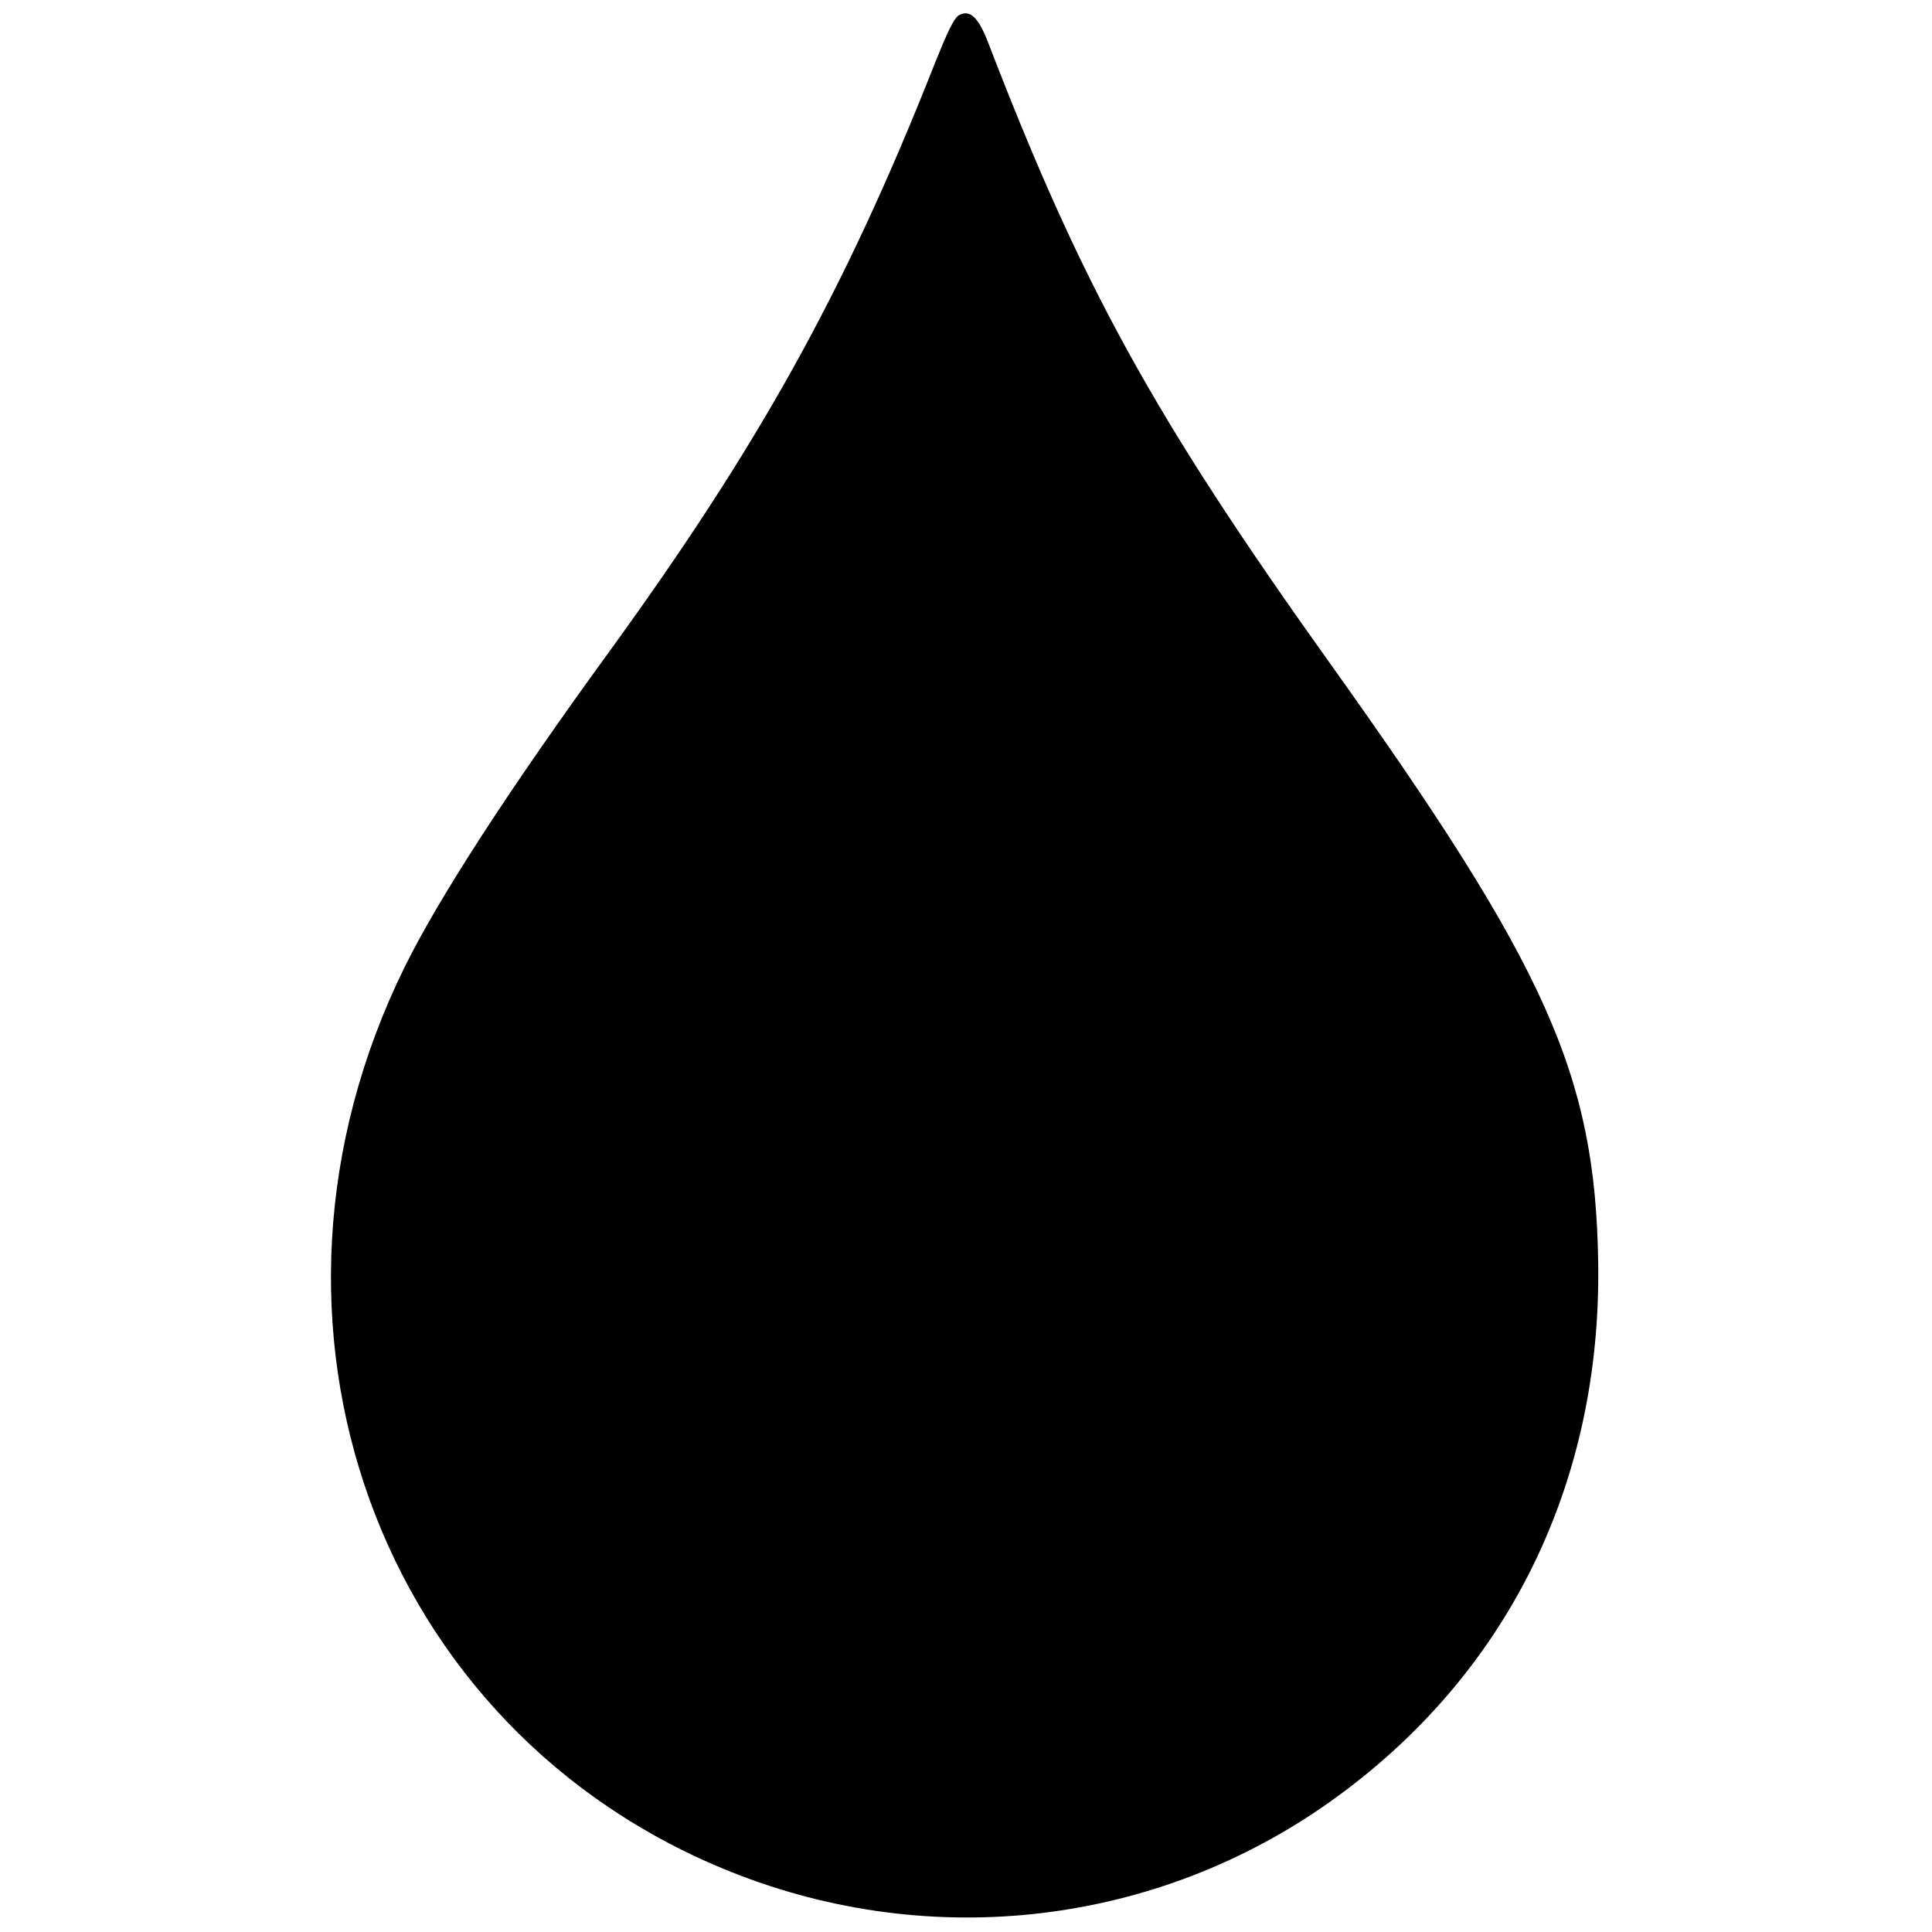
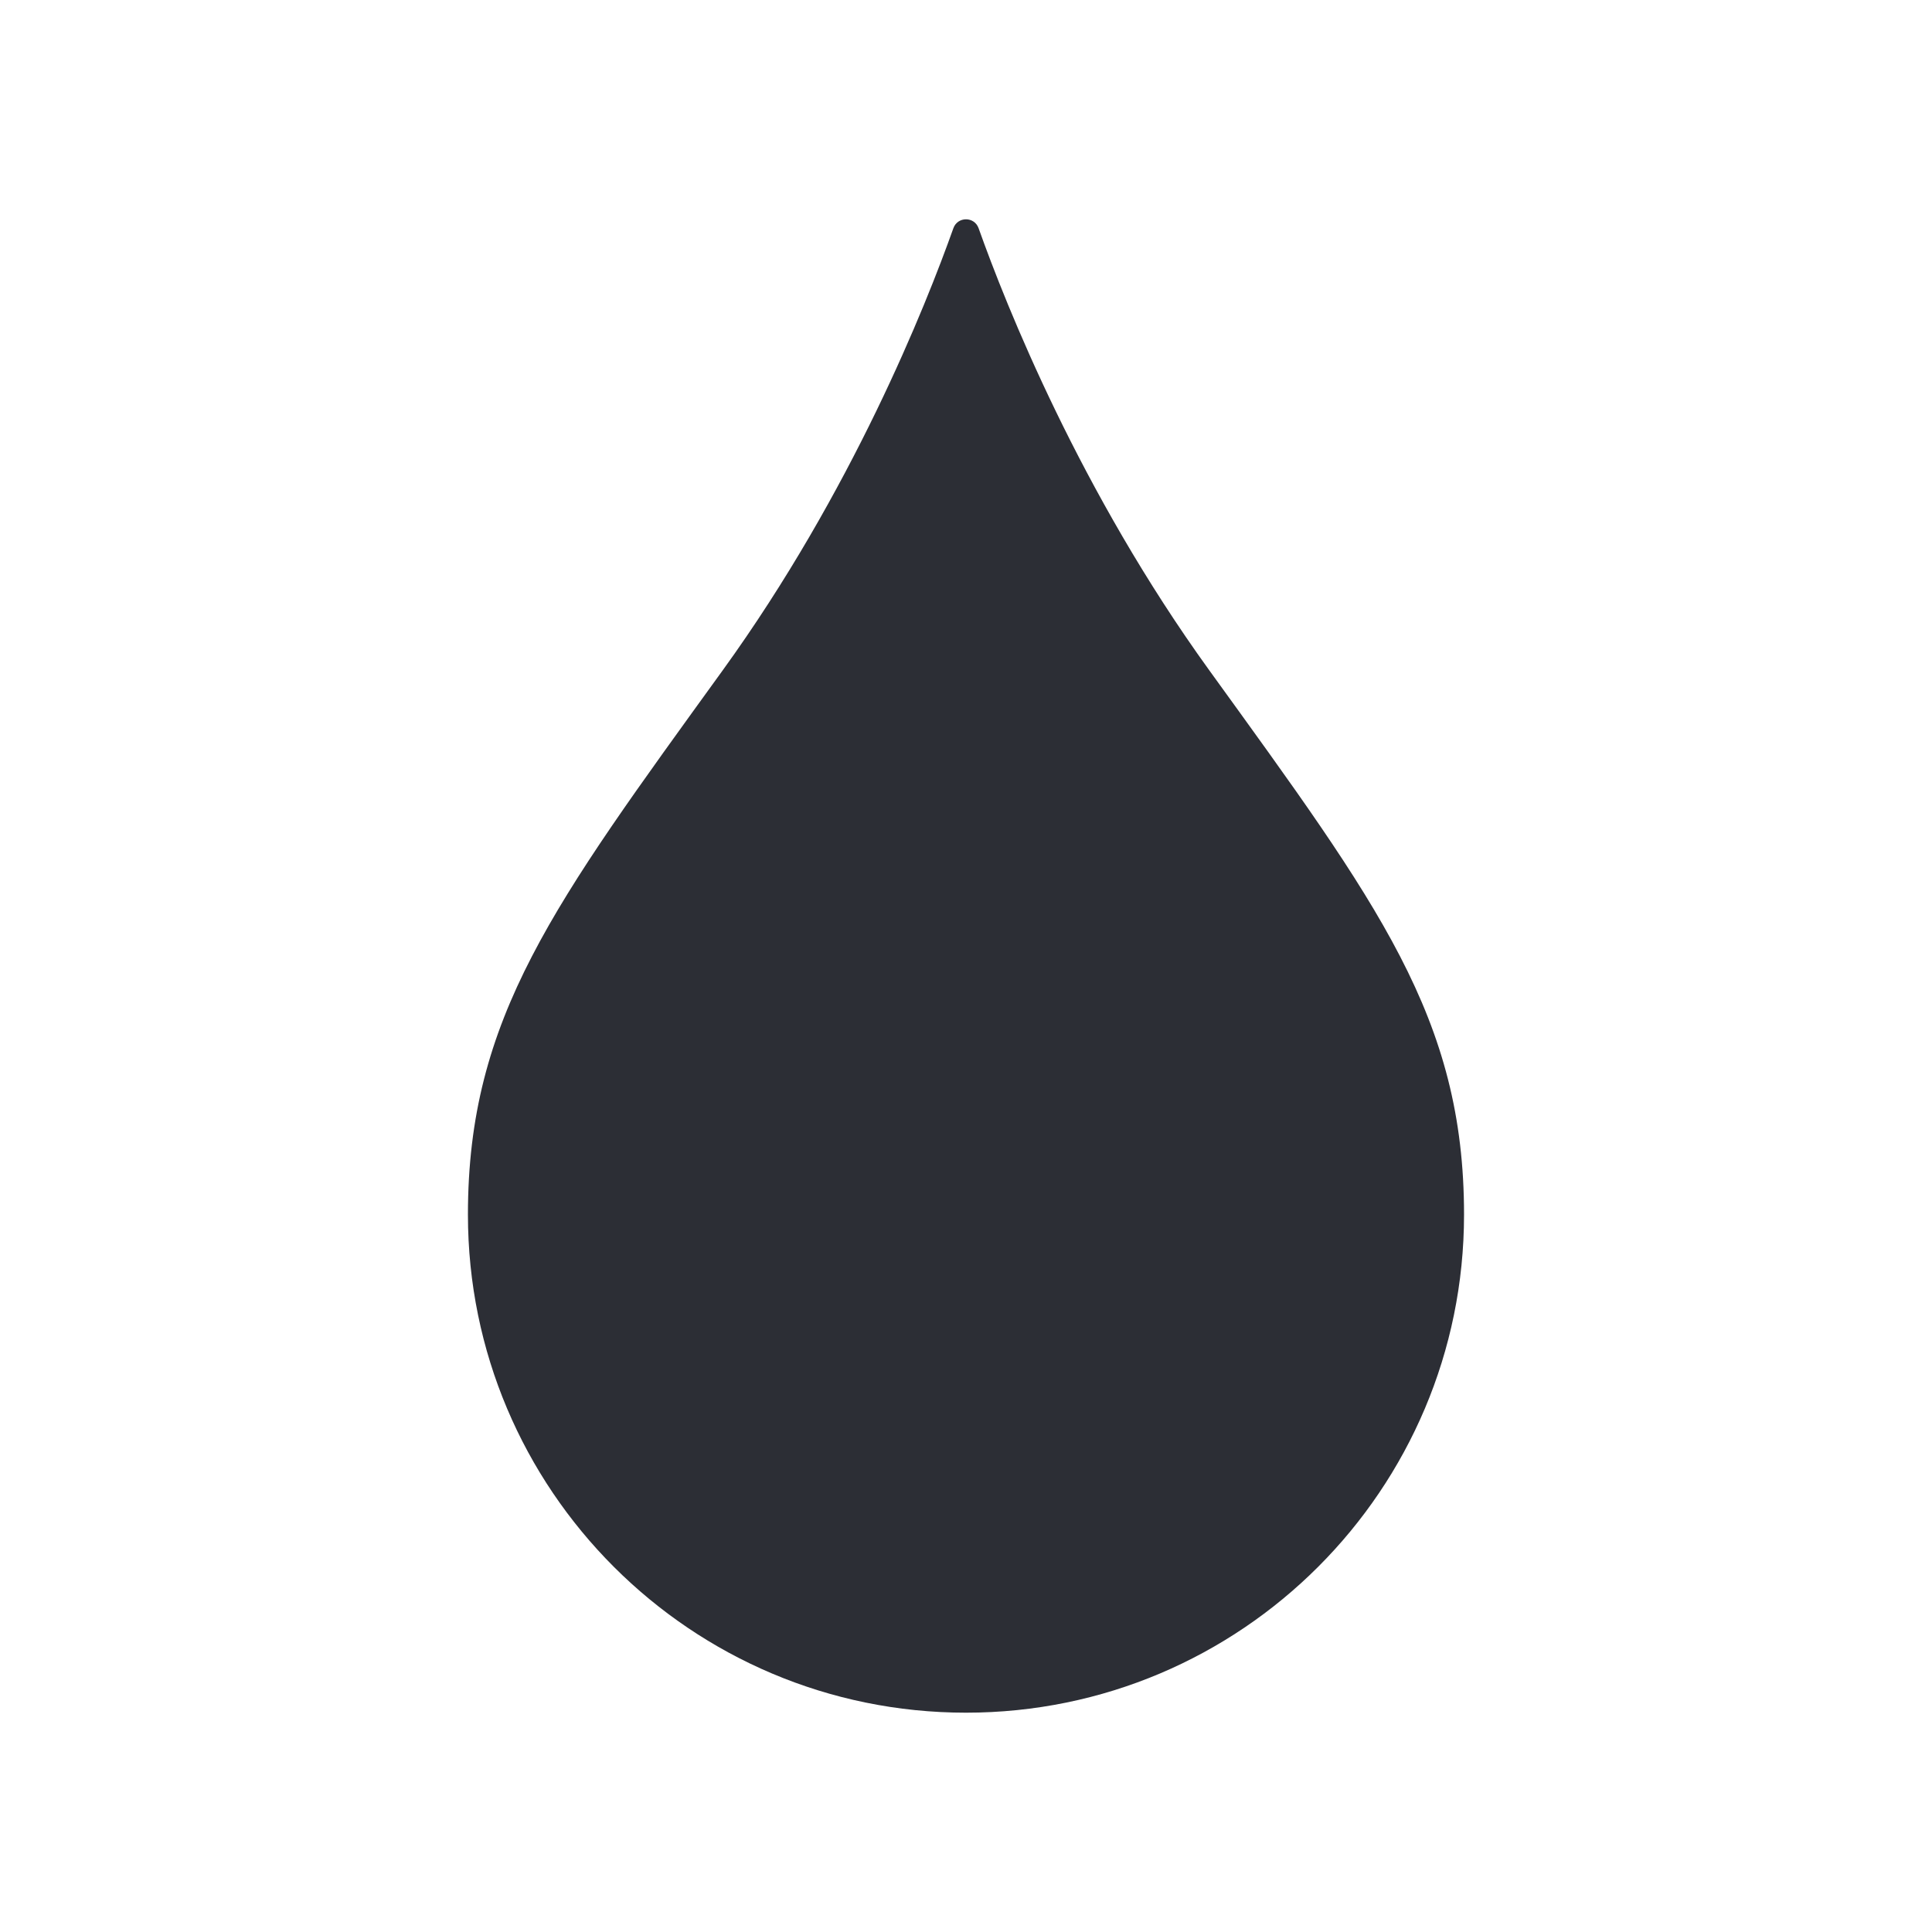
- <svg xmlns="http://www.w3.org/2000/svg" id="svg" version="1.1" width="400" height="400" viewBox="0, 0, 400,400">
-   <g id="svgg">
-     <path id="path0" d="M198.650 3.085 C 197.556 3.633,196.330 6.120,192.920 14.704 C 174.632 60.744,156.994 92.452,125.753 135.448 C 105.239 163.680,90.748 186.047,83.736 200.300 C 47.551 273.853,78.173 358.458,151.538 387.632 C 193.062 404.144,239.571 398.596,275.665 372.826 C 311.997 346.886,331.595 307.332,330.890 261.365 C 330.295 222.590,320.298 200.266,275.323 137.284 C 238.823 86.172,223.953 59.166,204.604 8.852 C 202.602 3.646,200.873 1.971,198.650 3.085 " stroke="none" fill="#000000" fill-rule="evenodd" />
+ <svg xmlns="http://www.w3.org/2000/svg" height="600" viewBox="0 0 600 600" width="600">
+   <clipPath id="a">
+     <path d="m0 0h600v600h-600z" />
+   </clipPath>
+   <g clip-path="url(#a)">
+     <path d="m375.54 208.15c-40.15-55.55-63.06-113.2-71.63-137.28-1.31-3.68-6.51-3.68-7.83 0-8.56 24.08-31.47 81.73-71.62 137.28-52.52 72.66-79.14 107.91-79.14 169.06 0 85.43 69.25 154.68 154.68 154.68 85.42 0 154.67-69.25 154.67-154.68 0-61.15-26.61-96.4-79.13-169.06z" fill="#2c2e35" />
  </g>
</svg>
